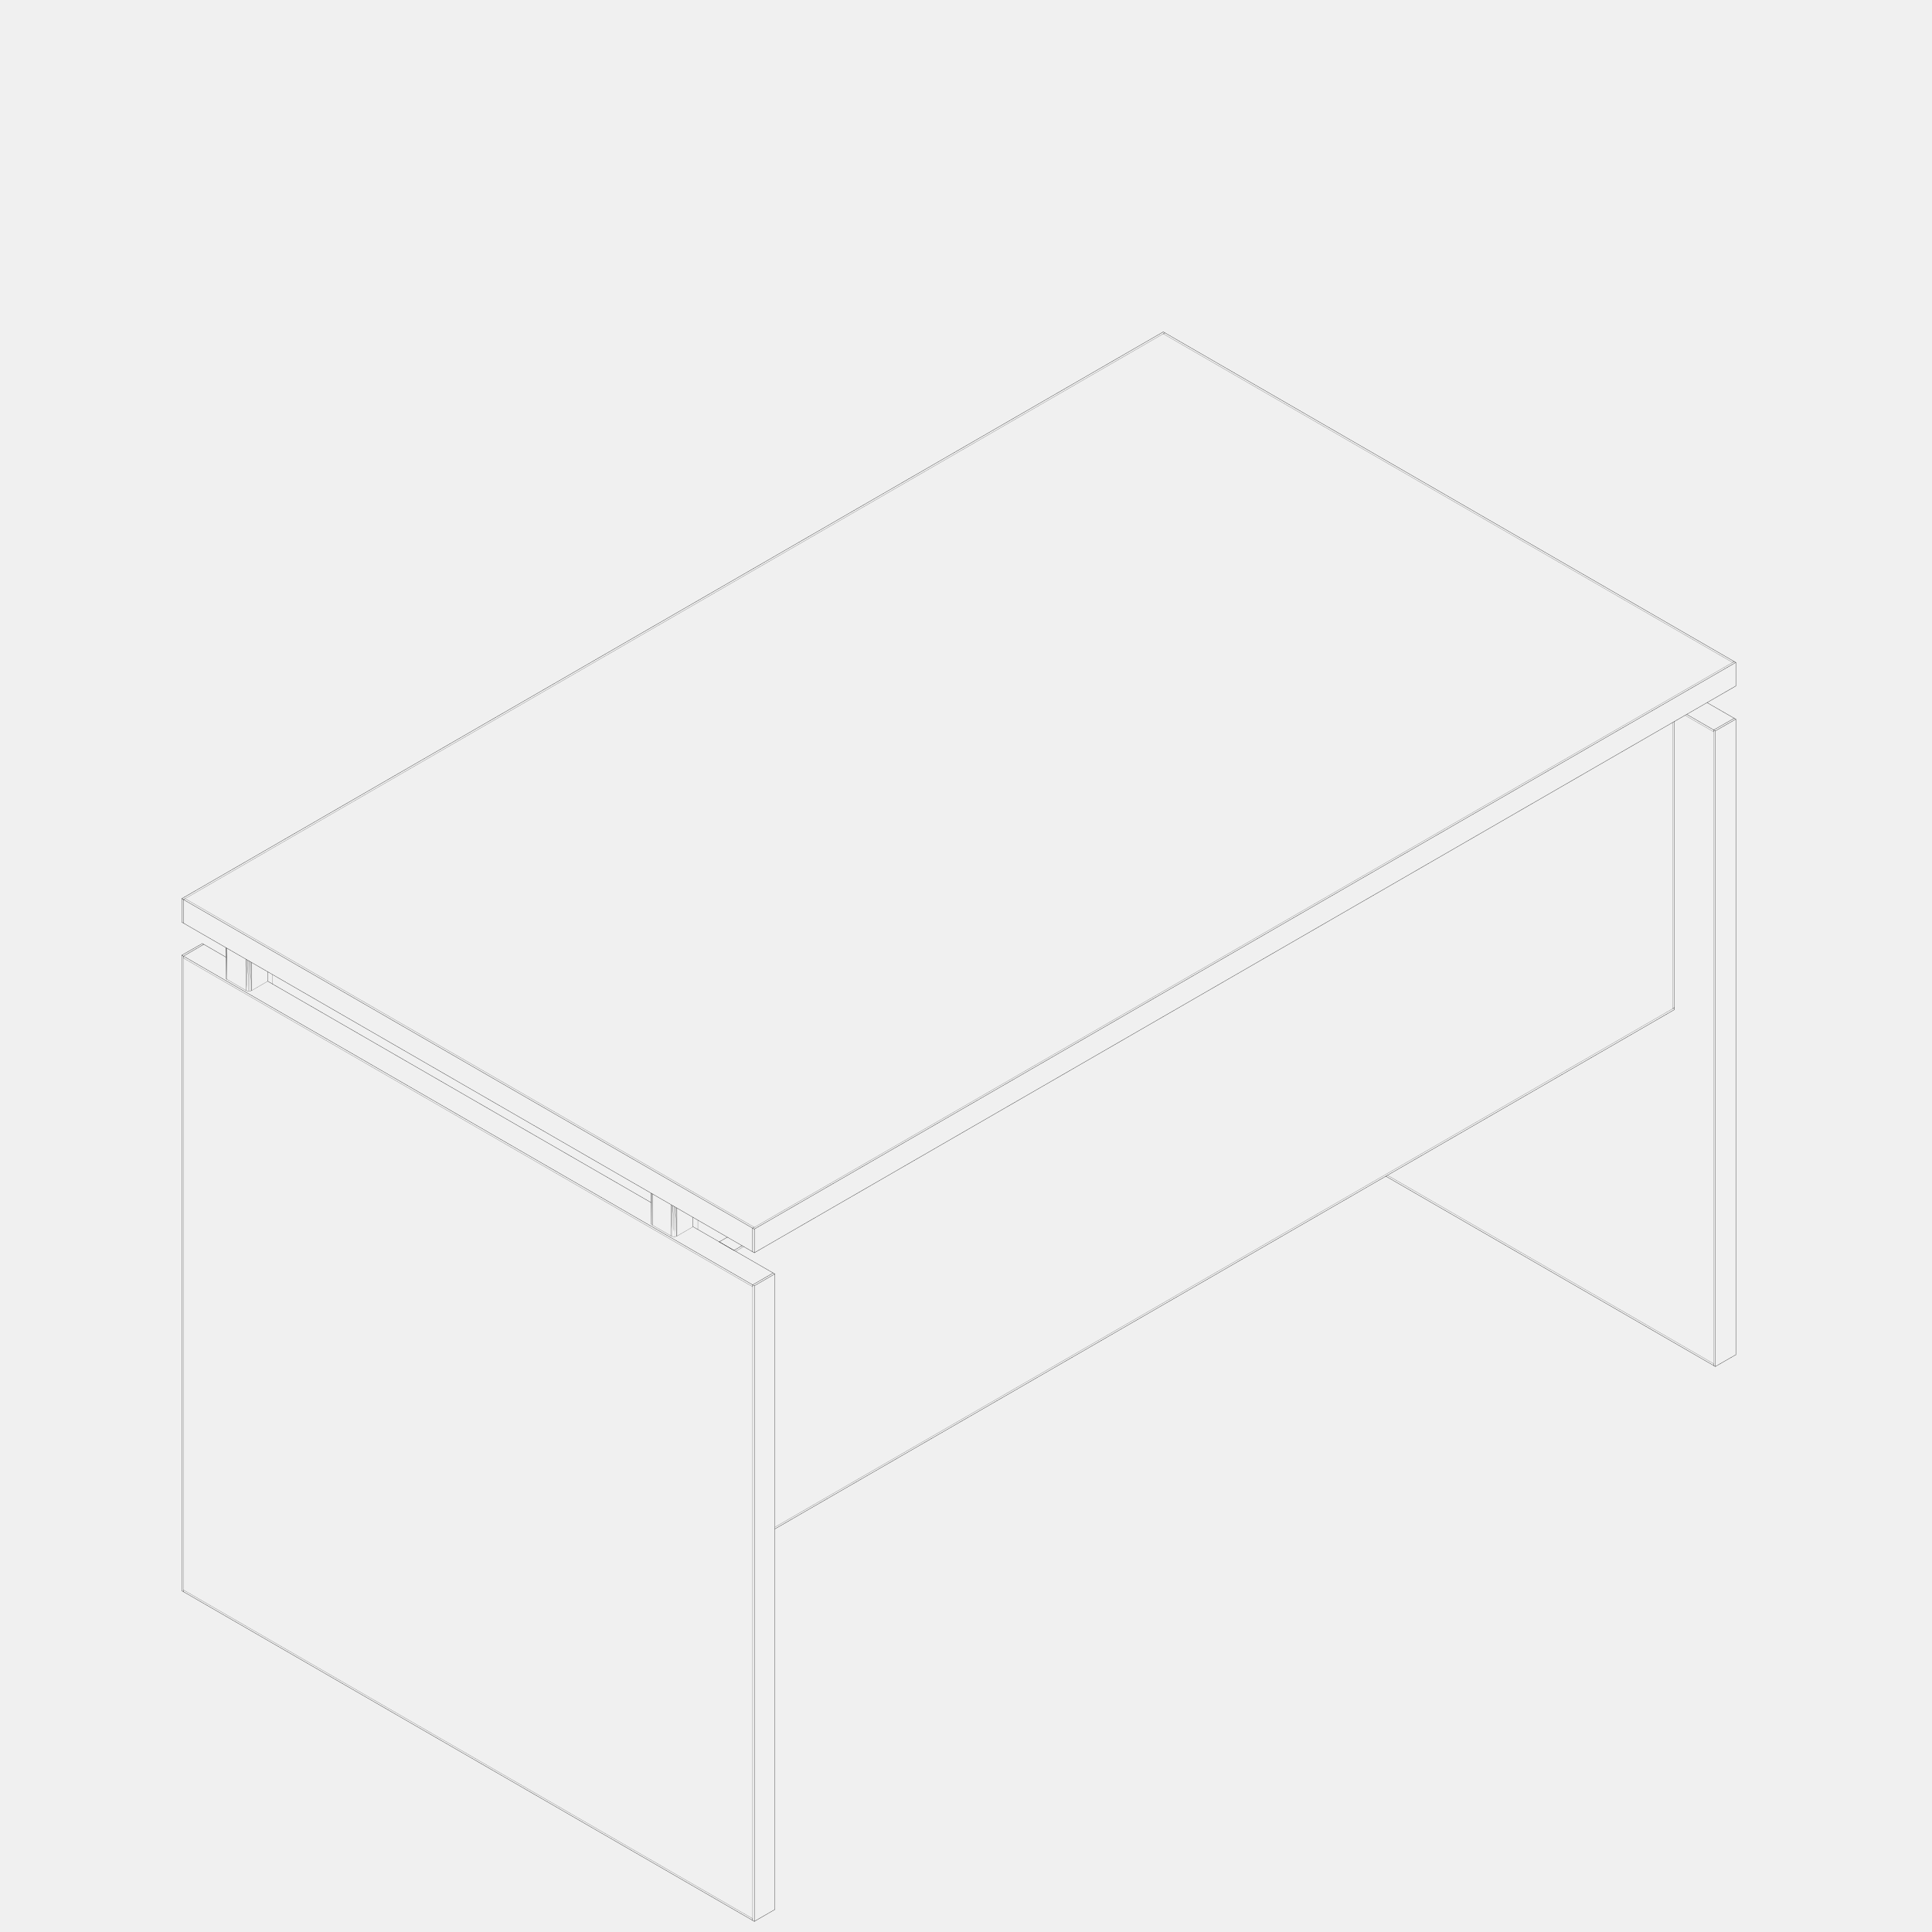
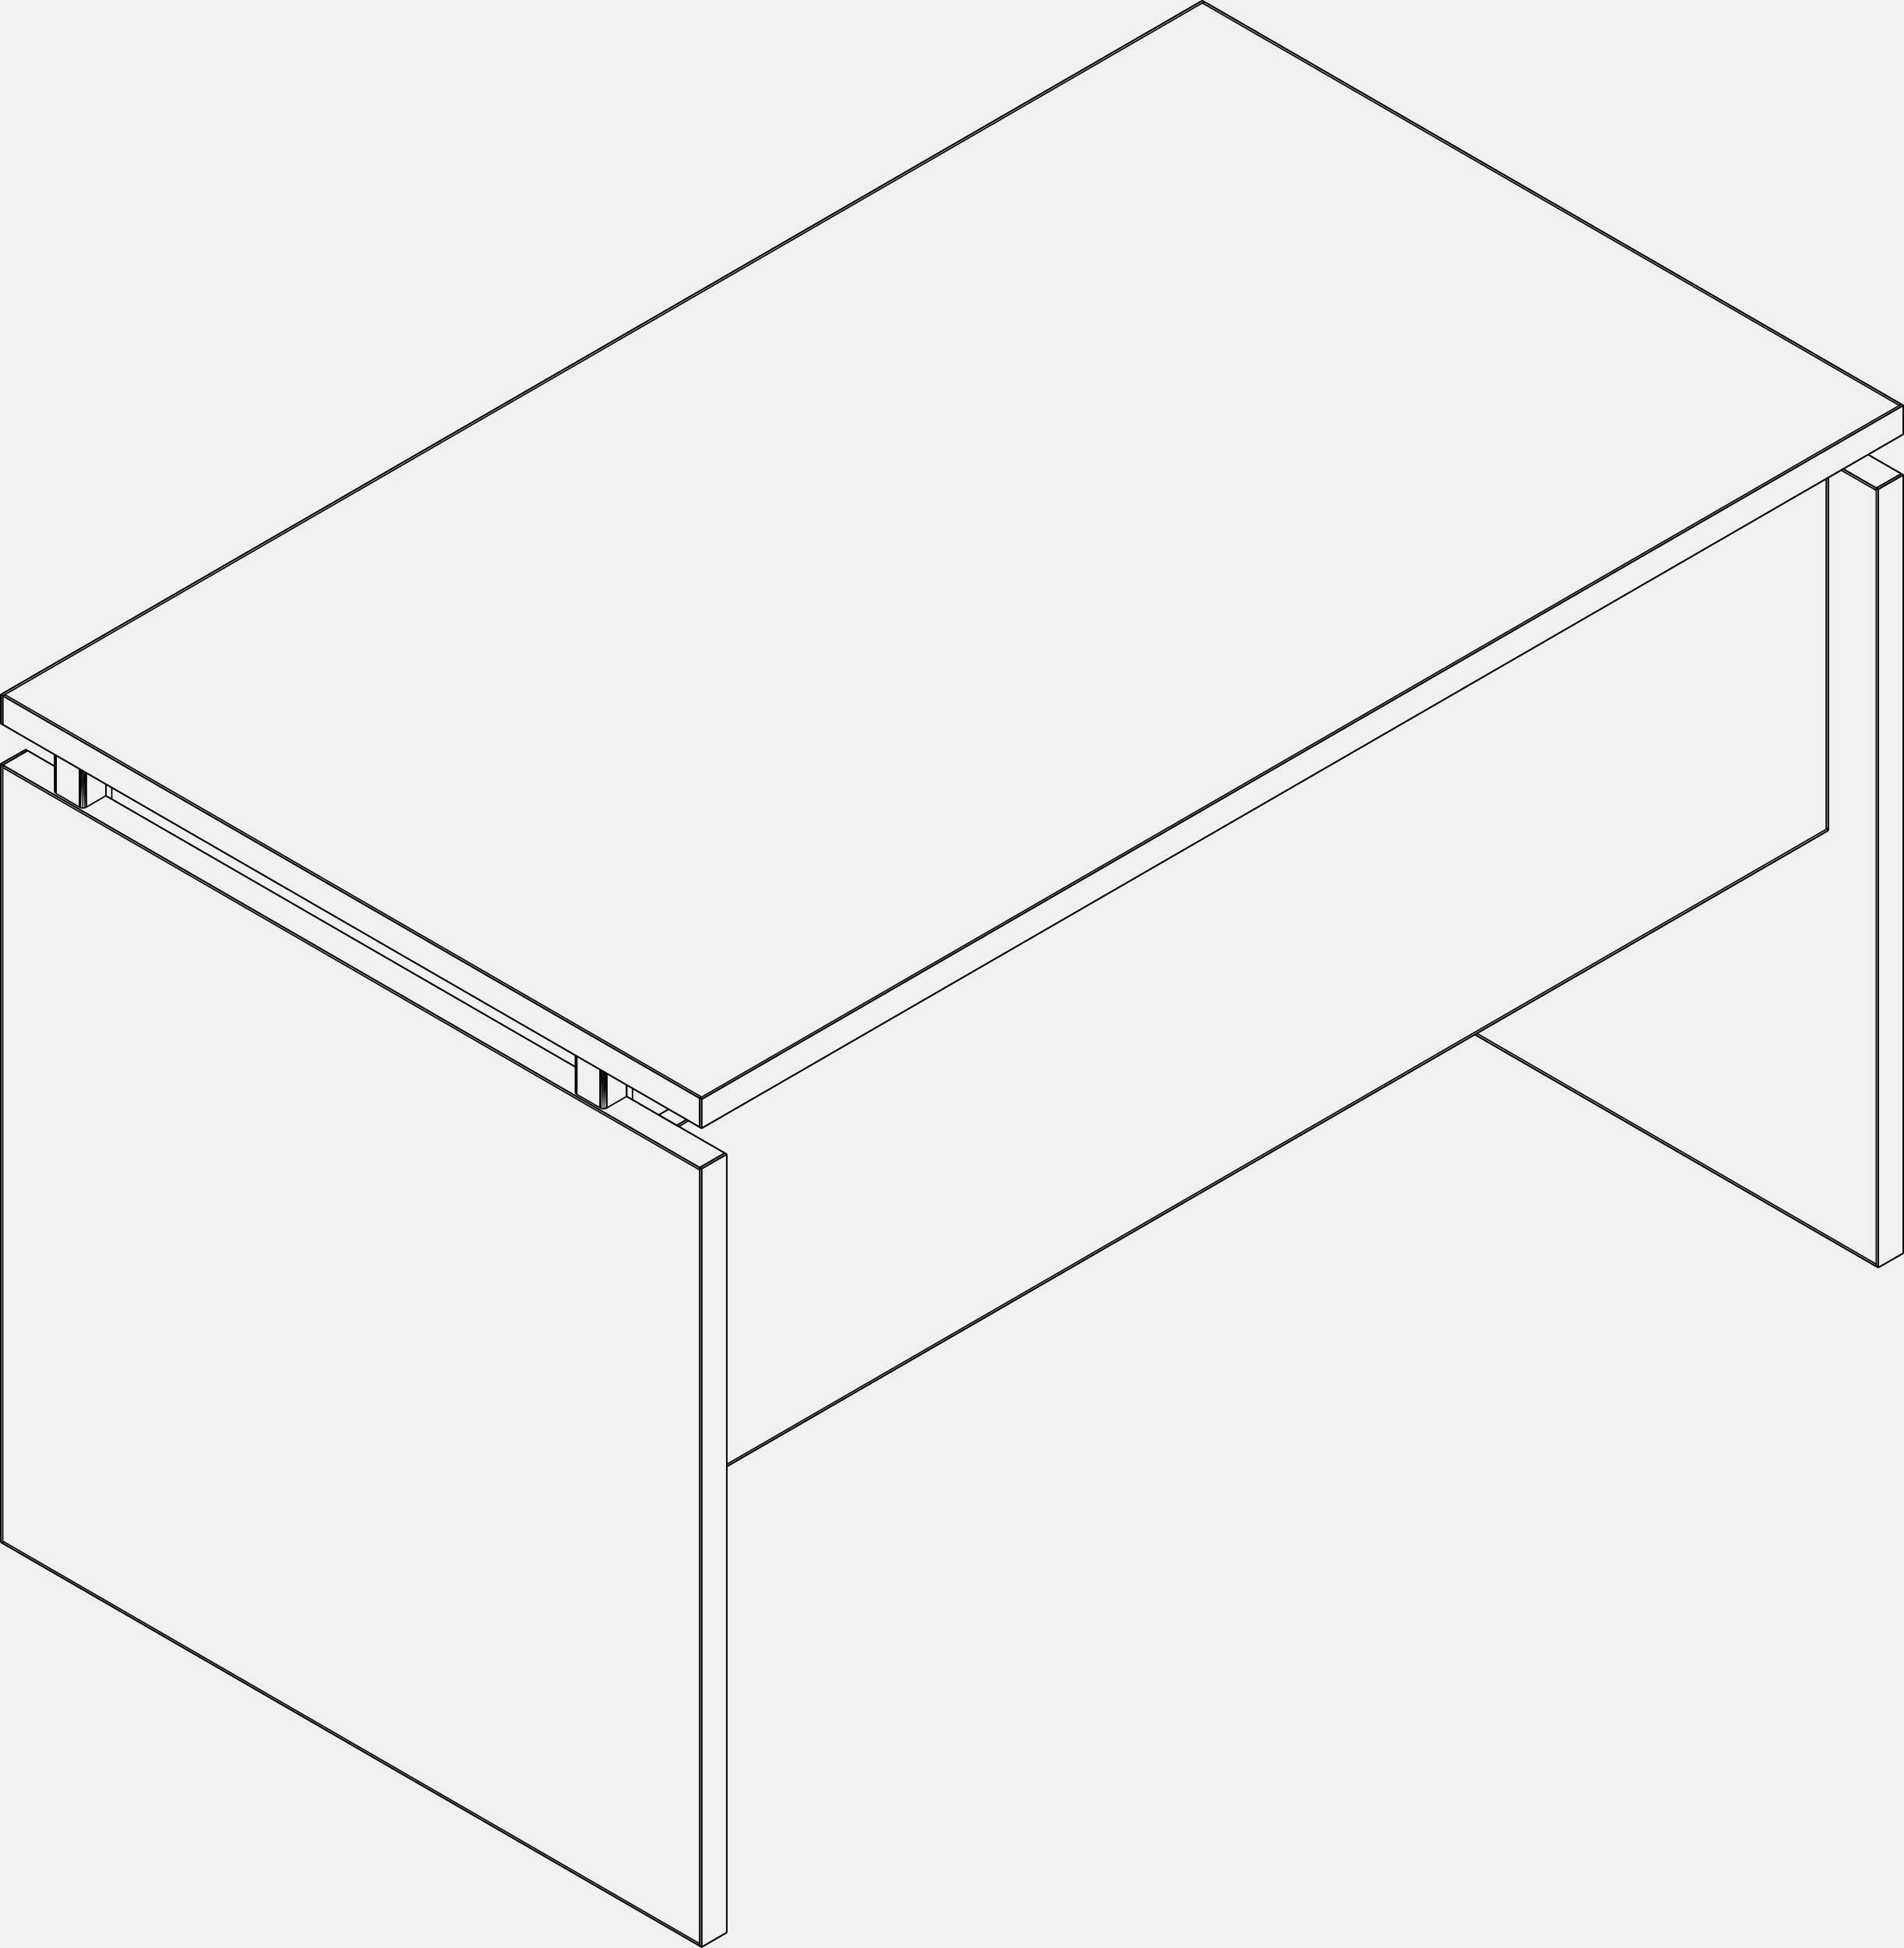
- <svg xmlns="http://www.w3.org/2000/svg" id="Layer_2" version="1.1" viewBox="0 0 841.89 841.89">
+ <svg xmlns="http://www.w3.org/2000/svg" id="Layer_2" version="1.1" viewBox="0 0 677.66 693.2">
  <defs>
    <style>
      .st0 {
        fill: #fff;
+       }
+ 
+       .st0, .st1, .st2 {
        stroke: #000;
+         stroke-miterlimit: 10;
+         stroke-width: .5px;
+       }
+ 
+       .st1, .st2 {
+         fill: none;
+       }
+ 
+       .st2 {
        stroke-linecap: square;
-         stroke-miterlimit: 10;
-         stroke-width: .06px;
      }
    </style>
  </defs>
-   <polyline class="st0" points="98.6 413.06 98.96 426.8 98.96 413.24" />
-   <polyline class="st0" points="98.6 413 98.6 426.5 98.96 426.8" />
-   <line class="st0" x1="98.48" y1="412.94" x2="98.6" y2="426.5" />
-   <polyline class="st0" points="98.42 412.94 98.42 426.14 98.6 426.5" />
-   <polyline class="st0" points="107.3 431.66 107.84 431.84 107.3 418.04" />
-   <line class="st0" x1="107.3" y1="418.04" x2="107.3" y2="431.66" />
-   <line class="st0" x1="107.84" y1="431.84" x2="107.84" y2="418.34" />
-   <polyline class="st0" points="107.84 431.84 108.44 431.9 107.84 418.4" />
-   <line class="st0" x1="108.44" y1="431.9" x2="108.44" y2="418.7" />
-   <polyline class="st0" points="108.44 431.9 109.1 431.84 108.5 418.76" />
-   <line class="st0" x1="109.1" y1="431.84" x2="109.1" y2="419.12" />
-   <polyline class="st0" points="109.1 431.84 109.64 431.66 109.16 419.12" />
-   <line class="st0" x1="109.64" y1="431.66" x2="109.64" y2="419.42" />
-   <line class="st0" x1="98.96" y1="413.24" x2="98.96" y2="426.8" />
-   <line class="st0" x1="98.96" y1="426.8" x2="107.3" y2="431.66" />
-   <line class="st0" x1="107.3" y1="431.66" x2="107.3" y2="418.04" />
-   <line class="st0" x1="109.64" y1="419.42" x2="109.64" y2="431.66" />
-   <line class="st0" x1="109.64" y1="431.66" x2="116.66" y2="427.58" />
-   <line class="st0" x1="116.66" y1="427.58" x2="116.66" y2="423.44" />
-   <line class="st0" x1="118.76" y1="424.7" x2="118.76" y2="428.84" />
-   <line class="st0" x1="116.66" y1="427.58" x2="116.66" y2="423.44" />
-   <polyline class="st0" points="283.94 520.04 284.24 533.84 284.24 520.22" />
-   <polyline class="st0" points="283.88 520.04 283.88 533.48 284.24 533.84" />
-   <line class="st0" x1="283.82" y1="519.98" x2="283.88" y2="533.48" />
-   <polyline class="st0" points="283.76 519.98 283.76 533.12 283.88 533.48" />
-   <polyline class="st0" points="292.58 538.64 293.12 538.82 292.64 525.08" />
-   <line class="st0" x1="292.58" y1="525.08" x2="292.58" y2="538.64" />
-   <line class="st0" x1="293.12" y1="538.82" x2="293.12" y2="525.38" />
-   <polyline class="st0" points="293.12 538.82 293.78 538.94 293.18 525.38" />
-   <line class="st0" x1="293.78" y1="538.94" x2="293.78" y2="525.74" />
-   <polyline class="st0" points="293.78 538.94 294.44 538.82 293.84 525.74" />
-   <line class="st0" x1="294.44" y1="538.82" x2="294.44" y2="526.1" />
-   <polyline class="st0" points="294.44 538.82 294.98 538.64 294.5 526.16" />
-   <line class="st0" x1="294.98" y1="538.64" x2="294.98" y2="526.4" />
-   <line class="st0" x1="284.24" y1="520.22" x2="284.24" y2="533.84" />
-   <line class="st0" x1="284.24" y1="533.84" x2="292.58" y2="538.64" />
-   <line class="st0" x1="292.58" y1="538.64" x2="292.58" y2="525.08" />
-   <line class="st0" x1="294.98" y1="526.4" x2="294.98" y2="538.64" />
-   <line class="st0" x1="294.98" y1="538.64" x2="302" y2="534.56" />
-   <line class="st0" x1="302" y1="534.56" x2="302" y2="530.48" />
-   <line class="st0" x1="304.1" y1="531.68" x2="304.1" y2="535.82" />
-   <line class="st0" x1="302" y1="534.56" x2="302" y2="530.48" />
-   <line class="st0" x1="756.38" y1="313.4" x2="743.9" y2="306.2" />
-   <line class="st0" x1="735.02" y1="311.3" x2="747.5" y2="318.5" />
-   <line class="st0" x1="747.5" y1="318.5" x2="747.5" y2="595.46" />
-   <line class="st0" x1="747.5" y1="595.46" x2="756.38" y2="590.36" />
-   <line class="st0" x1="756.38" y1="590.36" x2="756.38" y2="313.4" />
-   <line class="st0" x1="756.38" y1="313.4" x2="747.5" y2="318.5" />
-   <line class="st0" x1="747.5" y1="595.46" x2="603.86" y2="512.54" />
-   <line class="st0" x1="756.38" y1="590.36" x2="756.38" y2="313.4" />
-   <line class="st0" x1="756.38" y1="313.4" x2="747.5" y2="318.5" />
-   <line class="st0" x1="747.5" y1="595.46" x2="756.38" y2="590.36" />
-   <line class="st0" x1="755.72" y1="312.98" x2="756.38" y2="313.4" />
-   <line class="st0" x1="747.5" y1="595.46" x2="747.5" y2="318.5" />
-   <line class="st0" x1="747.5" y1="318.5" x2="746.78" y2="318.08" />
-   <line class="st0" x1="746.78" y1="595.1" x2="747.5" y2="595.46" />
-   <line class="st0" x1="746.78" y1="595.1" x2="746.78" y2="318.08" />
-   <line class="st0" x1="746.78" y1="318.08" x2="755.72" y2="312.98" />
-   <line class="st0" x1="755.72" y1="312.98" x2="743.9" y2="306.2" />
-   <line class="st0" x1="746.78" y1="318.08" x2="755.72" y2="312.98" />
-   <line class="st0" x1="746.78" y1="318.08" x2="735.02" y2="311.3" />
-   <line class="st0" x1="746.78" y1="318.92" x2="746.78" y2="318.08" />
-   <line class="st0" x1="746.78" y1="318.92" x2="734.3" y2="311.72" />
-   <line class="st0" x1="604.58" y1="512.12" x2="746.78" y2="594.26" />
-   <line class="st0" x1="603.86" y1="512.54" x2="746.78" y2="595.1" />
-   <line class="st0" x1="746.78" y1="595.1" x2="746.78" y2="594.26" />
-   <line class="st0" x1="328.7" y1="535.58" x2="79.22" y2="391.58" />
-   <line class="st0" x1="79.22" y1="401.84" x2="328.7" y2="545.9" />
-   <line class="st0" x1="328.7" y1="545.9" x2="756.38" y2="298.94" />
-   <line class="st0" x1="756.38" y1="298.94" x2="756.38" y2="288.68" />
-   <line class="st0" x1="756.38" y1="288.68" x2="328.7" y2="535.58" />
-   <line class="st0" x1="328.7" y1="535.58" x2="328.7" y2="545.9" />
-   <line class="st0" x1="79.22" y1="391.58" x2="506.9" y2="144.62" />
-   <line class="st0" x1="79.22" y1="401.84" x2="79.22" y2="391.58" />
-   <line class="st0" x1="506.9" y1="144.62" x2="756.38" y2="288.68" />
-   <line class="st0" x1="79.22" y1="391.58" x2="506.9" y2="144.62" />
-   <line class="st0" x1="79.22" y1="401.84" x2="79.22" y2="391.58" />
-   <line class="st0" x1="79.94" y1="392" x2="507.62" y2="145.04" />
-   <line class="st0" x1="507.62" y1="145.04" x2="506.9" y2="144.62" />
-   <line class="st0" x1="79.22" y1="391.58" x2="79.94" y2="392" />
-   <line class="st0" x1="79.94" y1="402.26" x2="79.22" y2="401.84" />
-   <line class="st0" x1="79.94" y1="392" x2="79.94" y2="402.26" />
-   <line class="st0" x1="327.98" y1="535.22" x2="79.94" y2="392" />
-   <line class="st0" x1="79.94" y1="392" x2="79.94" y2="402.26" />
-   <line class="st0" x1="327.98" y1="545.48" x2="327.98" y2="535.22" />
-   <line class="st0" x1="328.7" y1="534.8" x2="80.66" y2="391.58" />
-   <line class="st0" x1="80.66" y1="391.58" x2="79.94" y2="392" />
-   <line class="st0" x1="327.98" y1="535.22" x2="328.7" y2="534.8" />
-   <line class="st0" x1="327.98" y1="545.48" x2="79.94" y2="402.26" />
-   <line class="st0" x1="756.38" y1="288.68" x2="328.7" y2="535.58" />
-   <line class="st0" x1="328.7" y1="535.58" x2="328.7" y2="545.9" />
-   <line class="st0" x1="756.38" y1="298.94" x2="756.38" y2="288.68" />
-   <line class="st0" x1="755.72" y1="288.26" x2="327.98" y2="535.22" />
-   <line class="st0" x1="327.98" y1="535.22" x2="328.7" y2="535.58" />
-   <line class="st0" x1="756.38" y1="288.68" x2="755.72" y2="288.26" />
-   <line class="st0" x1="756.38" y1="298.94" x2="328.7" y2="545.9" />
-   <line class="st0" x1="328.7" y1="545.9" x2="327.98" y2="545.48" />
-   <line class="st0" x1="327.98" y1="545.48" x2="327.98" y2="535.22" />
-   <line class="st0" x1="507.62" y1="145.04" x2="755.72" y2="288.26" />
-   <line class="st0" x1="506.9" y1="145.46" x2="755" y2="288.68" />
-   <line class="st0" x1="755" y1="288.68" x2="755.72" y2="288.26" />
-   <line class="st0" x1="507.62" y1="145.04" x2="506.9" y2="145.46" />
-   <line class="st0" x1="337.64" y1="555.14" x2="302" y2="534.56" />
-   <line class="st0" x1="283.76" y1="524.06" x2="116.66" y2="427.58" />
-   <line class="st0" x1="98.42" y1="417.08" x2="88.16" y2="411.14" />
-   <line class="st0" x1="79.22" y1="416.24" x2="328.7" y2="560.3" />
-   <line class="st0" x1="79.22" y1="693.2" x2="79.22" y2="416.24" />
-   <line class="st0" x1="79.22" y1="416.24" x2="88.16" y2="411.14" />
-   <line class="st0" x1="328.7" y1="560.3" x2="328.7" y2="837.26" />
-   <line class="st0" x1="328.7" y1="837.26" x2="337.64" y2="832.1" />
-   <line class="st0" x1="337.64" y1="832.1" x2="337.64" y2="555.14" />
-   <line class="st0" x1="337.64" y1="555.14" x2="328.7" y2="560.3" />
-   <line class="st0" x1="328.7" y1="837.26" x2="79.22" y2="693.2" />
-   <line class="st0" x1="328.7" y1="560.3" x2="328.7" y2="837.26" />
-   <line class="st0" x1="328.7" y1="837.26" x2="337.64" y2="832.1" />
-   <line class="st0" x1="337.64" y1="555.14" x2="328.7" y2="560.3" />
-   <line class="st0" x1="327.98" y1="559.88" x2="327.98" y2="836.84" />
-   <line class="st0" x1="327.98" y1="836.84" x2="328.7" y2="837.26" />
-   <line class="st0" x1="328.7" y1="560.3" x2="327.98" y2="559.88" />
-   <line class="st0" x1="337.64" y1="555.14" x2="337.64" y2="832.1" />
-   <line class="st0" x1="336.92" y1="554.72" x2="337.64" y2="555.14" />
-   <line class="st0" x1="327.98" y1="559.88" x2="336.92" y2="554.72" />
-   <line class="st0" x1="79.94" y1="416.66" x2="327.98" y2="559.88" />
-   <line class="st0" x1="327.98" y1="559.88" x2="336.92" y2="554.72" />
-   <line class="st0" x1="88.82" y1="411.5" x2="79.94" y2="416.66" />
-   <line class="st0" x1="79.94" y1="417.5" x2="327.98" y2="560.72" />
-   <line class="st0" x1="327.98" y1="560.72" x2="327.98" y2="559.88" />
-   <line class="st0" x1="79.94" y1="416.66" x2="79.94" y2="417.5" />
-   <line class="st0" x1="88.82" y1="411.5" x2="98.42" y2="417.08" />
-   <line class="st0" x1="116.66" y1="427.58" x2="283.76" y2="524.06" />
-   <line class="st0" x1="302" y1="534.56" x2="336.92" y2="554.72" />
-   <line class="st0" x1="79.22" y1="693.2" x2="79.22" y2="416.24" />
-   <line class="st0" x1="79.22" y1="416.24" x2="88.16" y2="411.14" />
-   <line class="st0" x1="79.94" y1="693.62" x2="79.94" y2="416.66" />
-   <line class="st0" x1="79.94" y1="416.66" x2="79.22" y2="416.24" />
-   <line class="st0" x1="79.22" y1="693.2" x2="79.94" y2="693.62" />
-   <line class="st0" x1="88.16" y1="411.14" x2="88.82" y2="411.5" />
-   <line class="st0" x1="88.82" y1="411.5" x2="79.94" y2="416.66" />
-   <line class="st0" x1="327.98" y1="836.06" x2="79.94" y2="692.84" />
-   <line class="st0" x1="79.94" y1="692.84" x2="79.94" y2="693.62" />
-   <line class="st0" x1="327.98" y1="836.84" x2="327.98" y2="836.06" />
-   <line class="st0" x1="327.98" y1="836.84" x2="79.94" y2="693.62" />
-   <line class="st0" x1="729.68" y1="314.42" x2="729.68" y2="439.94" />
-   <line class="st0" x1="729.68" y1="439.94" x2="337.64" y2="666.26" />
-   <line class="st0" x1="319.82" y1="544.88" x2="323.36" y2="542.84" />
-   <line class="st0" x1="316.94" y1="539.12" x2="313.4" y2="541.16" />
-   <line class="st0" x1="313.4" y1="541.16" x2="319.82" y2="544.88" />
-   <line class="st0" x1="319.82" y1="544.88" x2="323.36" y2="542.78" />
-   <line class="st0" x1="313.4" y1="541.16" x2="319.82" y2="544.88" />
-   <line class="st0" x1="320.54" y1="545.3" x2="324.08" y2="543.2" />
-   <line class="st0" x1="313.4" y1="541.16" x2="316.94" y2="539.12" />
-   <line class="st0" x1="729.68" y1="314.42" x2="729.68" y2="439.1" />
-   <line class="st0" x1="728.96" y1="314.84" x2="728.96" y2="439.52" />
-   <line class="st0" x1="728.96" y1="439.52" x2="729.68" y2="439.1" />
-   <line class="st0" x1="729.68" y1="439.94" x2="337.64" y2="666.26" />
-   <line class="st0" x1="729.68" y1="439.1" x2="337.64" y2="665.48" />
-   <line class="st0" x1="729.68" y1="439.94" x2="729.68" y2="439.1" />
+   <polyline class="st0" points="19.63 268.66 19.99 282.4 19.99 268.84" />
+   <polyline class="st0" points="19.63 268.6 19.63 282.1 19.99 282.4" />
+   <line class="st1" x1="19.51" y1="268.54" x2="19.63" y2="282.1" />
+   <polyline class="st0" points="19.45 268.54 19.45 281.74 19.63 282.1" />
+   <polyline class="st0" points="28.33 287.26 28.87 287.44 28.33 273.64" />
+   <line class="st1" x1="28.33" y1="273.64" x2="28.33" y2="287.26" />
+   <line class="st1" x1="28.87" y1="287.44" x2="28.87" y2="273.94" />
+   <polyline class="st0" points="28.87 287.44 29.47 287.5 28.87 274" />
+   <line class="st1" x1="29.47" y1="287.5" x2="29.47" y2="274.3" />
+   <polyline class="st0" points="29.47 287.5 30.13 287.44 29.53 274.36" />
+   <line class="st1" x1="30.13" y1="287.44" x2="30.13" y2="274.72" />
+   <polyline class="st0" points="30.13 287.44 30.67 287.26 30.19 274.72" />
+   <line class="st1" x1="30.67" y1="287.26" x2="30.67" y2="275.02" />
+   <line class="st1" x1="19.99" y1="268.84" x2="19.99" y2="282.4" />
+   <line class="st1" x1="19.99" y1="282.4" x2="28.33" y2="287.26" />
+   <line class="st1" x1="28.33" y1="287.26" x2="28.33" y2="273.64" />
+   <line class="st1" x1="30.67" y1="275.02" x2="30.67" y2="287.26" />
+   <line class="st1" x1="30.67" y1="287.26" x2="37.69" y2="283.18" />
+   <line class="st1" x1="37.69" y1="283.18" x2="37.69" y2="279.04" />
+   <line class="st1" x1="39.79" y1="280.3" x2="39.79" y2="284.44" />
+   <line class="st1" x1="37.69" y1="283.18" x2="37.69" y2="279.04" />
+   <polyline class="st0" points="204.97 375.64 205.27 389.44 205.27 375.82" />
+   <polyline class="st0" points="204.91 375.64 204.91 389.08 205.27 389.44" />
+   <line class="st1" x1="204.85" y1="375.58" x2="204.91" y2="389.08" />
+   <polyline class="st0" points="204.79 375.58 204.79 388.72 204.91 389.08" />
+   <polyline class="st0" points="213.61 394.24 214.15 394.42 213.67 380.68" />
+   <line class="st1" x1="213.61" y1="380.68" x2="213.61" y2="394.24" />
+   <line class="st1" x1="214.15" y1="394.42" x2="214.15" y2="380.98" />
+   <polyline class="st0" points="214.15 394.42 214.81 394.54 214.21 380.98" />
+   <line class="st1" x1="214.81" y1="394.54" x2="214.81" y2="381.34" />
+   <polyline class="st0" points="214.81 394.54 215.47 394.42 214.87 381.34" />
+   <line class="st1" x1="215.47" y1="394.42" x2="215.47" y2="381.7" />
+   <polyline class="st0" points="215.47 394.42 216.01 394.24 215.53 381.76" />
+   <line class="st1" x1="216.01" y1="394.24" x2="216.01" y2="382" />
+   <line class="st1" x1="205.27" y1="375.82" x2="205.27" y2="389.44" />
+   <line class="st1" x1="205.27" y1="389.44" x2="213.61" y2="394.24" />
+   <line class="st1" x1="213.61" y1="394.24" x2="213.61" y2="380.68" />
+   <line class="st1" x1="216.01" y1="382" x2="216.01" y2="394.24" />
+   <line class="st1" x1="216.01" y1="394.24" x2="223.03" y2="390.16" />
+   <line class="st1" x1="223.03" y1="390.16" x2="223.03" y2="386.08" />
+   <line class="st1" x1="225.13" y1="387.28" x2="225.13" y2="391.42" />
+   <line class="st1" x1="223.03" y1="390.16" x2="223.03" y2="386.08" />
+   <line class="st1" x1="677.41" y1="169" x2="664.93" y2="161.8" />
+   <line class="st1" x1="656.05" y1="166.9" x2="668.53" y2="174.1" />
+   <line class="st1" x1="668.53" y1="174.1" x2="668.53" y2="451.06" />
+   <line class="st1" x1="668.53" y1="451.06" x2="677.41" y2="445.96" />
+   <line class="st1" x1="677.41" y1="445.96" x2="677.41" y2="169" />
+   <line class="st1" x1="677.41" y1="169" x2="668.53" y2="174.1" />
+   <line class="st1" x1="668.53" y1="451.06" x2="524.89" y2="368.14" />
+   <line class="st1" x1="677.41" y1="445.96" x2="677.41" y2="169" />
+   <line class="st1" x1="677.41" y1="169" x2="668.53" y2="174.1" />
+   <line class="st1" x1="668.53" y1="451.06" x2="677.41" y2="445.96" />
+   <line class="st1" x1="676.75" y1="168.58" x2="677.41" y2="169" />
+   <line class="st1" x1="668.53" y1="451.06" x2="668.53" y2="174.1" />
+   <line class="st1" x1="668.53" y1="174.1" x2="667.81" y2="173.68" />
+   <line class="st1" x1="667.81" y1="450.7" x2="668.53" y2="451.06" />
+   <line class="st1" x1="667.81" y1="450.7" x2="667.81" y2="173.68" />
+   <line class="st1" x1="667.81" y1="173.68" x2="676.75" y2="168.58" />
+   <line class="st1" x1="676.75" y1="168.58" x2="664.93" y2="161.8" />
+   <line class="st1" x1="667.81" y1="173.68" x2="676.75" y2="168.58" />
+   <line class="st1" x1="667.81" y1="173.68" x2="656.05" y2="166.9" />
+   <line class="st1" x1="667.81" y1="174.52" x2="667.81" y2="173.68" />
+   <line class="st1" x1="667.81" y1="174.52" x2="655.33" y2="167.32" />
+   <line class="st1" x1="525.61" y1="367.72" x2="667.81" y2="449.86" />
+   <line class="st1" x1="524.89" y1="368.14" x2="667.81" y2="450.7" />
+   <line class="st1" x1="667.81" y1="450.7" x2="667.81" y2="449.86" />
+   <line class="st1" x1="249.73" y1="391.18" x2=".25" y2="247.18" />
+   <line class="st1" x1=".25" y1="257.44" x2="249.73" y2="401.5" />
+   <line class="st1" x1="249.73" y1="401.5" x2="677.41" y2="154.54" />
+   <line class="st1" x1="677.41" y1="154.54" x2="677.41" y2="144.28" />
+   <line class="st1" x1="677.41" y1="144.28" x2="249.73" y2="391.18" />
+   <line class="st1" x1="249.73" y1="391.18" x2="249.73" y2="401.5" />
+   <line class="st1" x1=".25" y1="247.18" x2="427.93" y2=".22" />
+   <line class="st1" x1=".25" y1="257.44" x2=".25" y2="247.18" />
+   <line class="st1" x1="427.93" y1=".22" x2="677.41" y2="144.28" />
+   <line class="st1" x1=".25" y1="247.18" x2="427.93" y2=".22" />
+   <line class="st1" x1=".25" y1="257.44" x2=".25" y2="247.18" />
+   <line class="st1" x1=".97" y1="247.6" x2="428.65" y2=".64" />
+   <line class="st1" x1="428.65" y1=".64" x2="427.93" y2=".22" />
+   <line class="st1" x1=".25" y1="247.18" x2=".97" y2="247.6" />
+   <line class="st1" x1=".97" y1="257.86" x2=".25" y2="257.44" />
+   <line class="st1" x1=".97" y1="247.6" x2=".97" y2="257.86" />
+   <line class="st1" x1="249.01" y1="390.82" x2=".97" y2="247.6" />
+   <line class="st1" x1=".97" y1="247.6" x2=".97" y2="257.86" />
+   <line class="st1" x1="249.01" y1="401.08" x2="249.01" y2="390.82" />
+   <line class="st1" x1="249.73" y1="390.4" x2="1.69" y2="247.18" />
+   <line class="st1" x1="1.69" y1="247.18" x2=".97" y2="247.6" />
+   <line class="st1" x1="249.01" y1="390.82" x2="249.73" y2="390.4" />
+   <line class="st1" x1="249.01" y1="401.08" x2=".97" y2="257.86" />
+   <line class="st1" x1="677.41" y1="144.28" x2="249.73" y2="391.18" />
+   <line class="st1" x1="249.73" y1="391.18" x2="249.73" y2="401.5" />
+   <line class="st1" x1="677.41" y1="154.54" x2="677.41" y2="144.28" />
+   <line class="st1" x1="676.75" y1="143.86" x2="249.01" y2="390.82" />
+   <line class="st1" x1="249.01" y1="390.82" x2="249.73" y2="391.18" />
+   <line class="st1" x1="677.41" y1="144.28" x2="676.75" y2="143.86" />
+   <line class="st1" x1="677.41" y1="154.54" x2="249.73" y2="401.5" />
+   <line class="st1" x1="249.73" y1="401.5" x2="249.01" y2="401.08" />
+   <line class="st1" x1="249.01" y1="401.08" x2="249.01" y2="390.82" />
+   <line class="st1" x1="428.65" y1=".64" x2="676.75" y2="143.86" />
+   <line class="st1" x1="427.93" y1="1.06" x2="676.03" y2="144.28" />
+   <line class="st1" x1="676.03" y1="144.28" x2="676.75" y2="143.86" />
+   <line class="st1" x1="428.65" y1=".64" x2="427.93" y2="1.06" />
+   <line class="st1" x1="258.67" y1="410.74" x2="223.03" y2="390.16" />
+   <line class="st1" x1="204.79" y1="379.66" x2="37.69" y2="283.18" />
+   <line class="st1" x1="19.45" y1="272.68" x2="9.19" y2="266.74" />
+   <line class="st1" x1=".25" y1="271.84" x2="249.73" y2="415.9" />
+   <line class="st1" x1=".25" y1="548.8" x2=".25" y2="271.84" />
+   <line class="st1" x1=".25" y1="271.84" x2="9.19" y2="266.74" />
+   <line class="st1" x1="249.73" y1="415.9" x2="249.73" y2="692.86" />
+   <line class="st1" x1="249.73" y1="692.86" x2="258.67" y2="687.7" />
+   <line class="st1" x1="258.67" y1="687.7" x2="258.67" y2="410.74" />
+   <line class="st1" x1="258.67" y1="410.74" x2="249.73" y2="415.9" />
+   <line class="st1" x1="249.73" y1="692.86" x2=".25" y2="548.8" />
+   <line class="st1" x1="249.73" y1="415.9" x2="249.73" y2="692.86" />
+   <line class="st1" x1="249.73" y1="692.86" x2="258.67" y2="687.7" />
+   <line class="st1" x1="258.67" y1="410.74" x2="249.73" y2="415.9" />
+   <line class="st1" x1="249.01" y1="415.48" x2="249.01" y2="692.44" />
+   <line class="st2" x1="249.01" y1="692.44" x2="249.73" y2="692.86" />
+   <line class="st1" x1="249.73" y1="415.9" x2="249.01" y2="415.48" />
+   <line class="st1" x1="258.67" y1="410.74" x2="258.67" y2="687.7" />
+   <line class="st1" x1="257.95" y1="410.32" x2="258.67" y2="410.74" />
+   <line class="st1" x1="249.01" y1="415.48" x2="257.95" y2="410.32" />
+   <line class="st1" x1=".97" y1="272.26" x2="249.01" y2="415.48" />
+   <line class="st1" x1="249.01" y1="415.48" x2="257.95" y2="410.32" />
+   <line class="st1" x1="9.85" y1="267.1" x2=".97" y2="272.26" />
+   <line class="st1" x1=".97" y1="273.1" x2="249.01" y2="416.32" />
+   <line class="st1" x1="249.01" y1="416.32" x2="249.01" y2="415.48" />
+   <line class="st1" x1=".97" y1="272.26" x2=".97" y2="273.1" />
+   <line class="st1" x1="9.85" y1="267.1" x2="19.45" y2="272.68" />
+   <line class="st1" x1="37.69" y1="283.18" x2="204.79" y2="379.66" />
+   <line class="st1" x1="223.03" y1="390.16" x2="257.95" y2="410.32" />
+   <line class="st1" x1=".25" y1="548.8" x2=".25" y2="271.84" />
+   <line class="st1" x1=".25" y1="271.84" x2="9.19" y2="266.74" />
+   <line class="st1" x1=".97" y1="549.22" x2=".97" y2="272.26" />
+   <line class="st1" x1=".97" y1="272.26" x2=".25" y2="271.84" />
+   <line class="st1" x1=".25" y1="548.8" x2=".97" y2="549.22" />
+   <line class="st1" x1="9.19" y1="266.74" x2="9.85" y2="267.1" />
+   <line class="st1" x1="9.85" y1="267.1" x2=".97" y2="272.26" />
+   <line class="st1" x1="249.01" y1="691.66" x2=".97" y2="548.44" />
+   <line class="st1" x1=".97" y1="548.44" x2=".97" y2="549.22" />
+   <line class="st2" x1="249.01" y1="692.44" x2="249.01" y2="691.66" />
+   <line class="st1" x1="249.01" y1="692.44" x2=".97" y2="549.22" />
+   <line class="st1" x1="650.71" y1="170.02" x2="650.71" y2="295.54" />
+   <line class="st1" x1="650.71" y1="295.54" x2="258.67" y2="521.86" />
+   <line class="st1" x1="240.85" y1="400.48" x2="244.39" y2="398.44" />
+   <line class="st1" x1="237.97" y1="394.72" x2="234.43" y2="396.76" />
+   <line class="st1" x1="234.43" y1="396.76" x2="240.85" y2="400.48" />
+   <line class="st1" x1="240.85" y1="400.48" x2="244.39" y2="398.38" />
+   <line class="st1" x1="234.43" y1="396.76" x2="240.85" y2="400.48" />
+   <line class="st1" x1="241.57" y1="400.9" x2="245.11" y2="398.8" />
+   <line class="st1" x1="234.43" y1="396.76" x2="237.97" y2="394.72" />
+   <line class="st1" x1="650.71" y1="170.02" x2="650.71" y2="294.7" />
+   <line class="st1" x1="649.99" y1="170.44" x2="649.99" y2="295.12" />
+   <line class="st1" x1="649.99" y1="295.12" x2="650.71" y2="294.7" />
+   <line class="st1" x1="650.71" y1="295.54" x2="258.67" y2="521.86" />
+   <line class="st1" x1="650.71" y1="294.7" x2="258.67" y2="521.08" />
+   <line class="st1" x1="650.71" y1="295.54" x2="650.71" y2="294.7" />
</svg>
